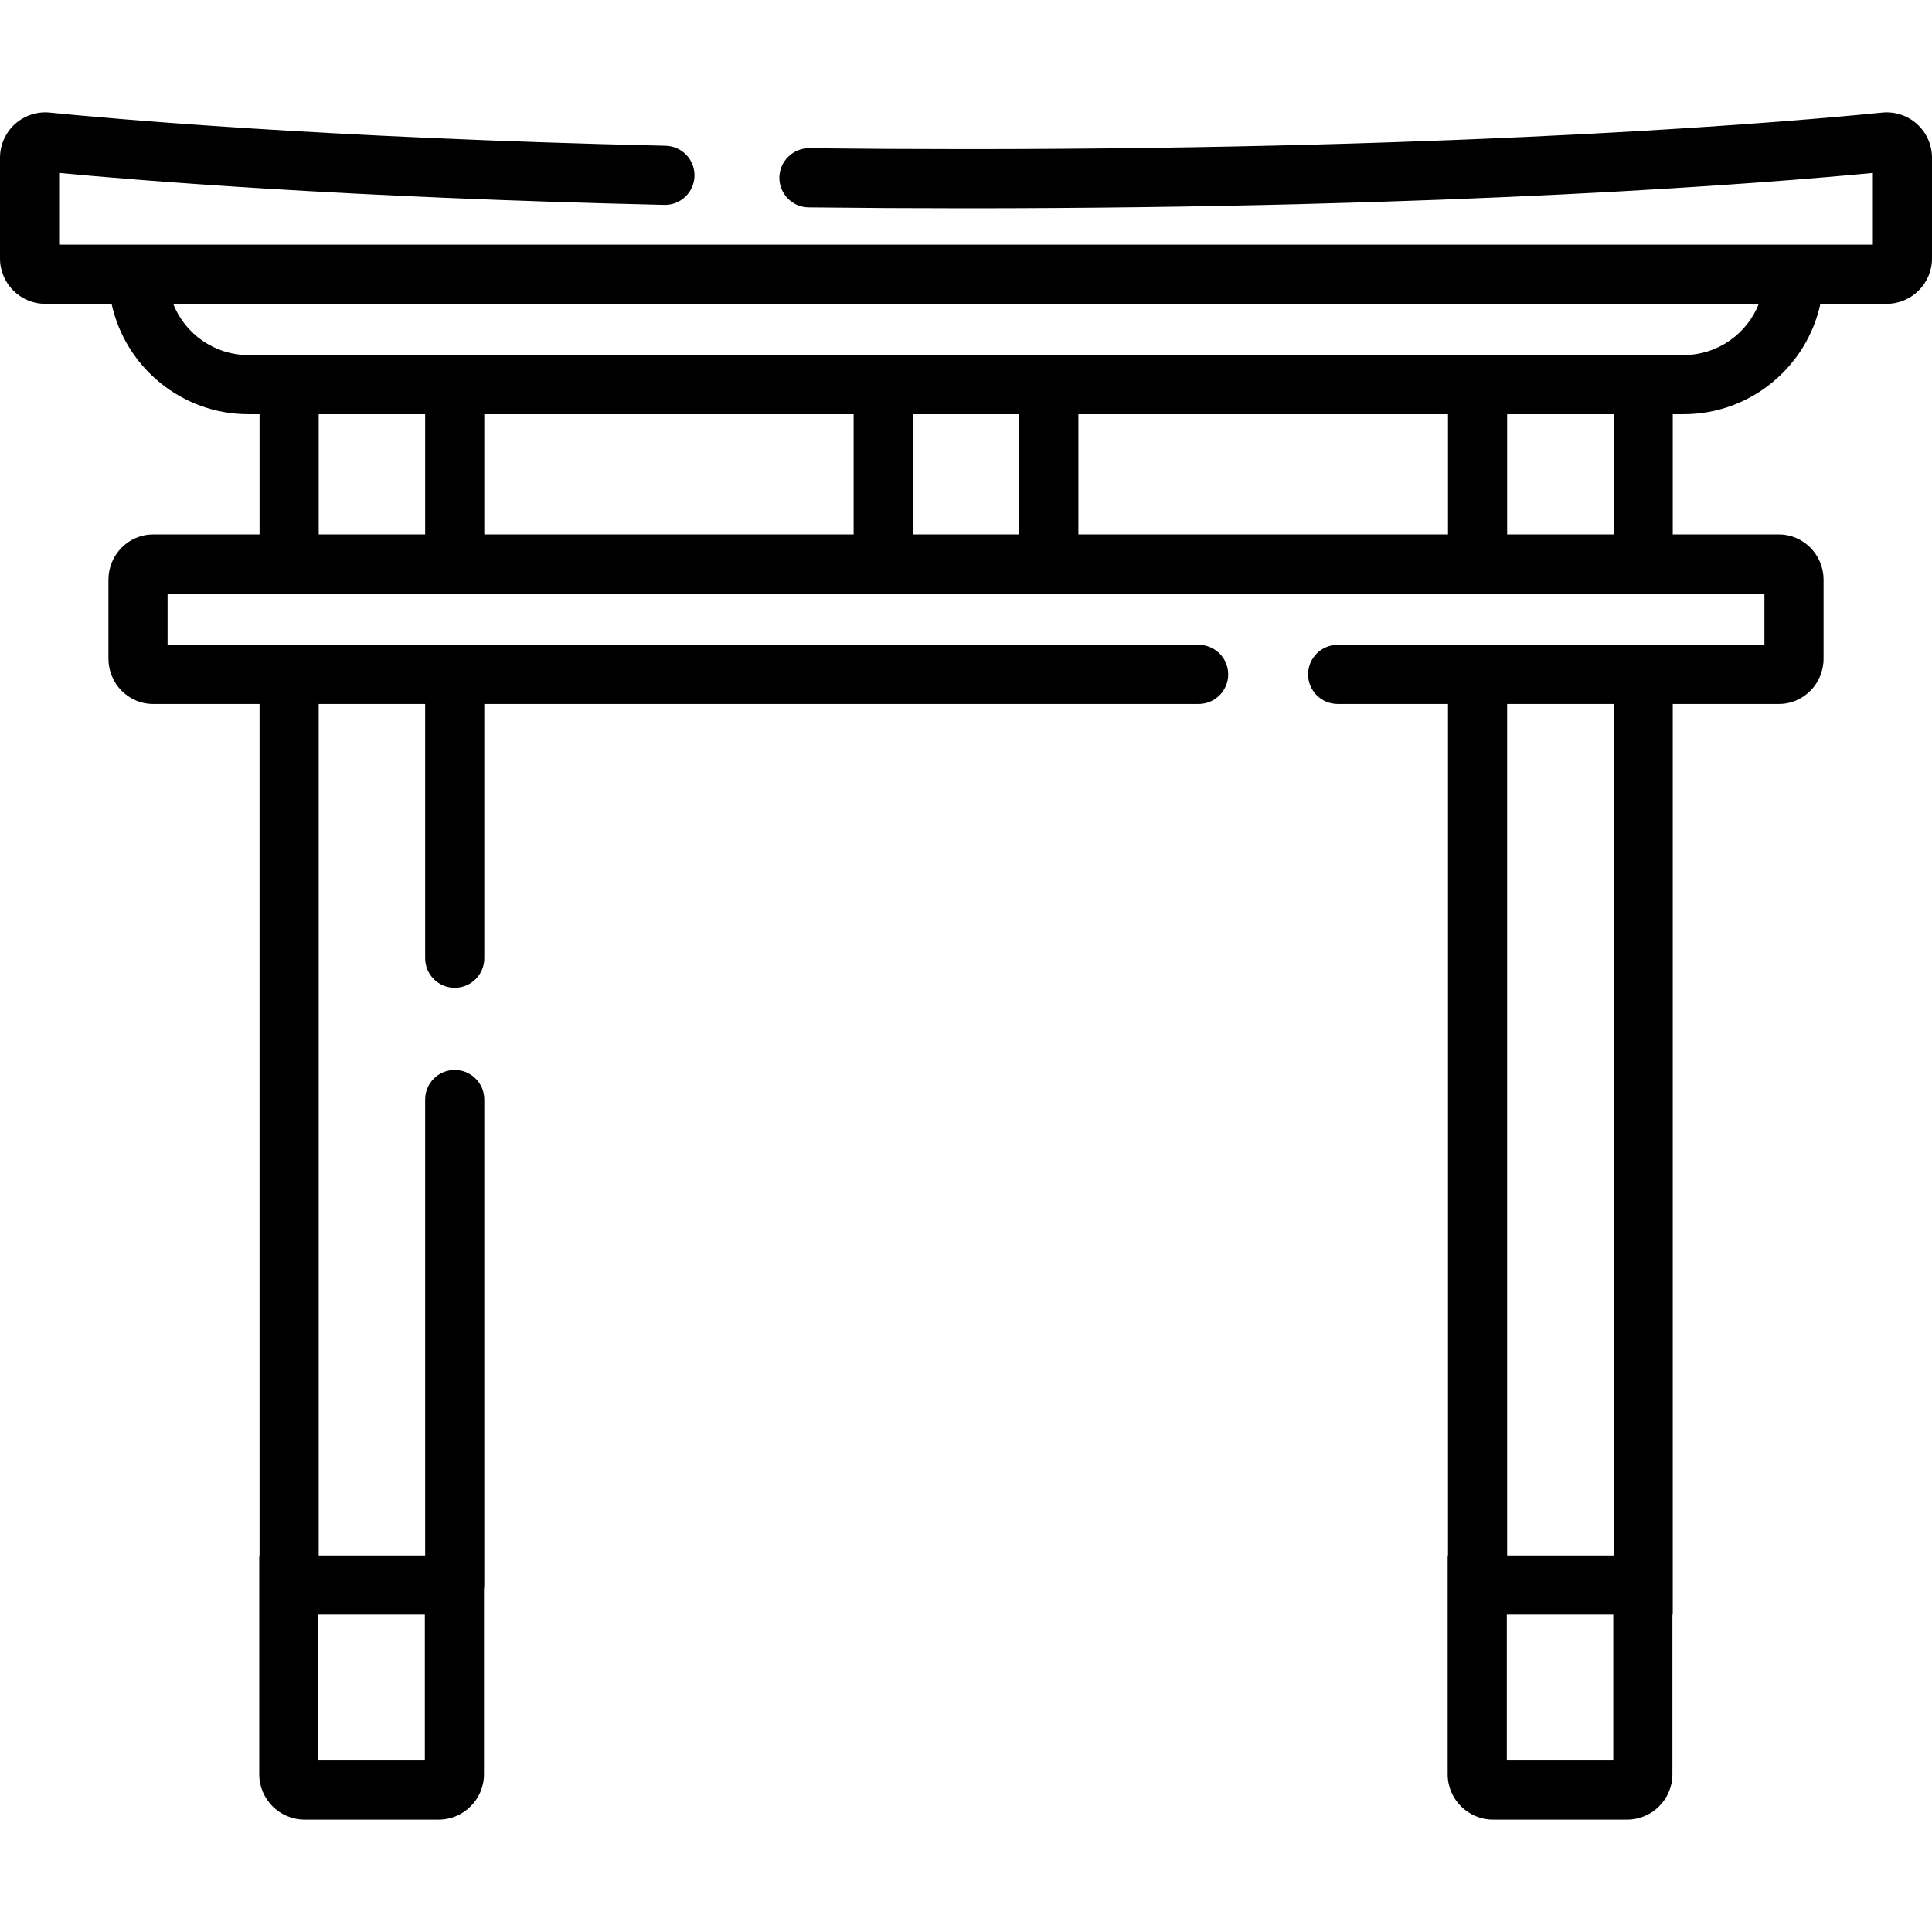
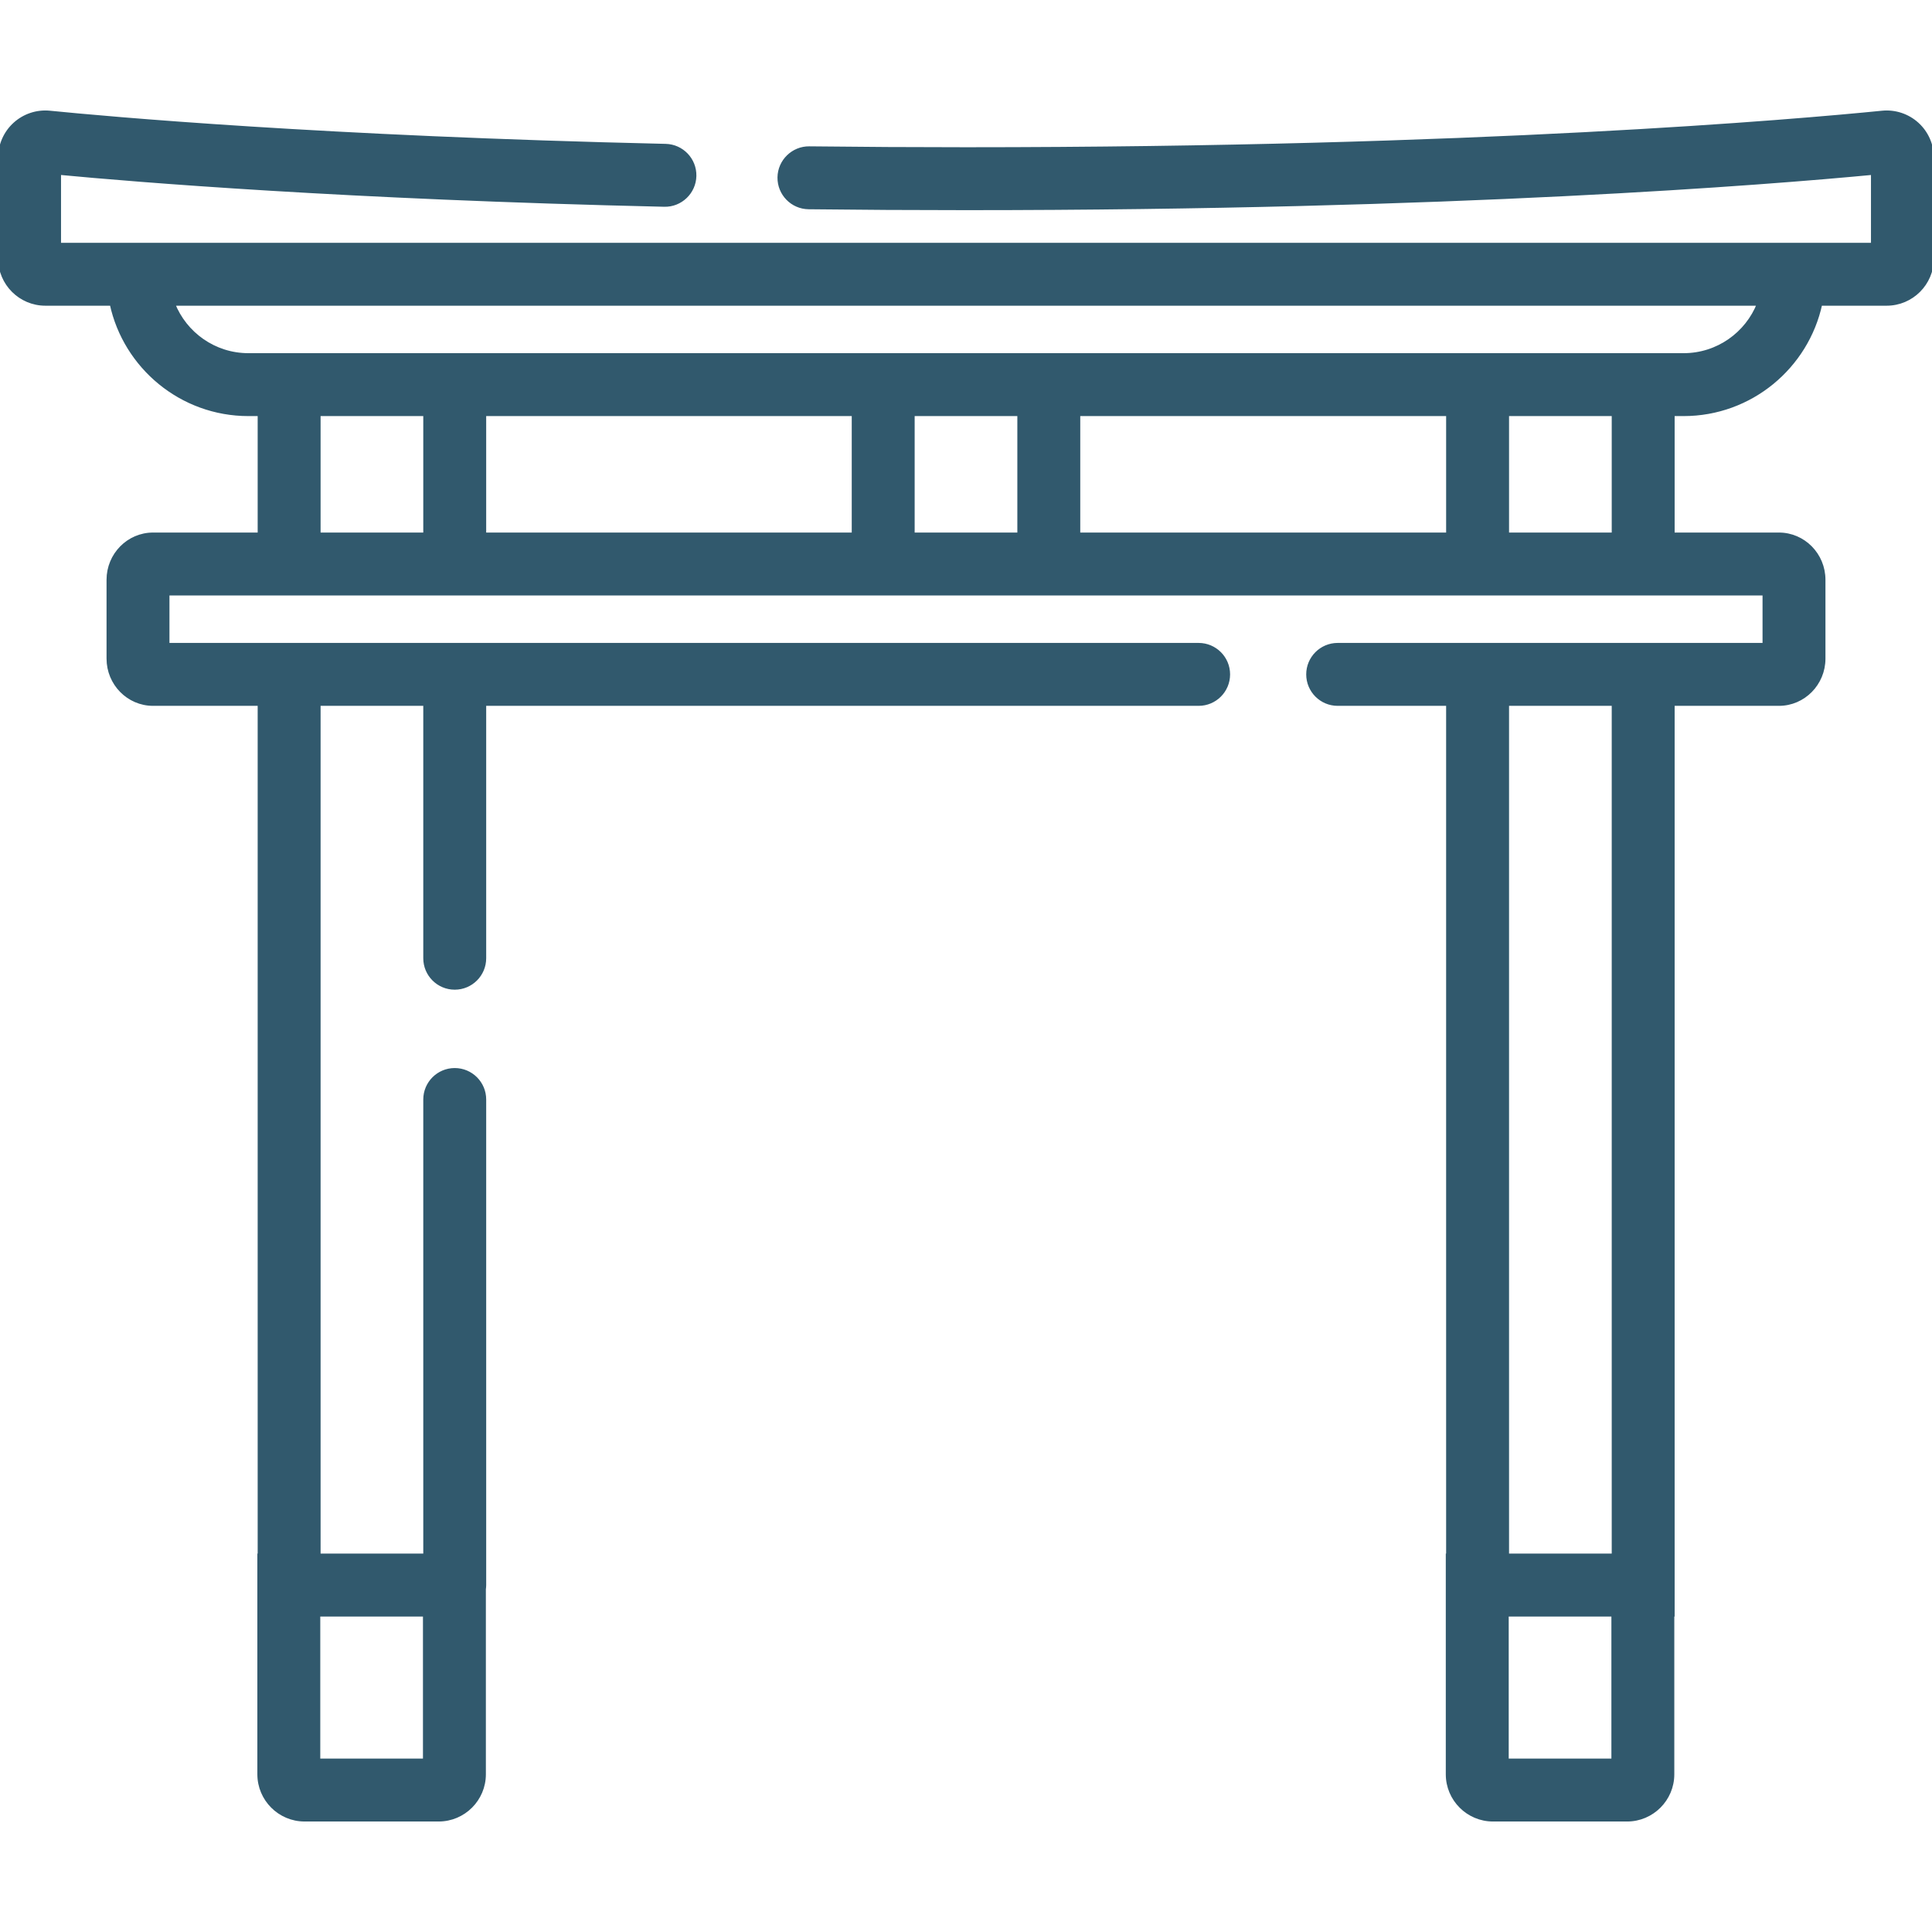
<svg xmlns="http://www.w3.org/2000/svg" viewBox="0 0 512 512">
-   <path d="M508.045 32.882c-2.51-2.271-5.883-3.382-9.252-3.042-22.635 2.271-107.041 9.679-242.793 9.679-13.92 0-27.893-.08-41.531-.238-4.282-.054-7.876 3.418-7.927 7.746-.05 4.328 3.418 7.878 7.746 7.927 13.698.159 27.733.239 41.712.239 129.433 0 212.617-6.717 240.326-9.363v19.012H15.673V45.828c19.939 1.895 75.512 6.519 160.361 8.467 4.299.113 7.915-3.328 8.014-7.655s-3.328-7.915-7.655-8.014C85.448 36.539 28.495 31.374 13.206 29.84c-3.371-.342-6.741.77-9.252 3.042C1.441 35.155 0 38.404 0 41.797v26.702c0 6.626 5.391 12.016 12.016 12.016h17.56c3.607 16.698 18.488 29.253 36.253 29.253h2.957v31.862H40.561c-6.521 0-11.826 5.391-11.826 12.016v20.895c0 6.626 5.306 12.016 11.826 12.016h28.225V412.22h-.084v57.982c0 6.626 5.391 12.016 12.016 12.016h35.528c6.626 0 12.016-5.391 12.016-12.016v-49.06c.049-.355.084-.716.084-1.085V291.38c0-4.328-3.509-7.837-7.837-7.837-4.328 0-7.837 3.509-7.837 7.837v120.84H84.46V186.557h28.212v67.384c0 4.328 3.509 7.837 7.837 7.837 4.328 0 7.837-3.509 7.837-7.837v-67.384h189.303c4.328 0 7.837-3.509 7.837-7.837s-3.509-7.837-7.837-7.837H120.528c-.007 0-.014-.001-.02-.001s-.014.001-.02.001H76.642c-.007 0-.014-.001-.02-.001s-.014.001-.02.001H44.408v-13.579h423.183v13.579H354.498c-4.328 0-7.837 3.509-7.837 7.837s3.509 7.837 7.837 7.837h29.24V412.22h-.088v57.984c0 6.626 5.391 12.016 12.016 12.016h35.527c6.626 0 12.016-5.391 12.016-12.016v-42.308h.088V186.557h28.141c6.521 0 11.826-5.391 11.826-12.016v-20.895c0-6.626-5.306-12.016-11.826-12.016h-28.141v-31.862h2.873c17.764 0 32.646-12.553 36.253-29.253h17.559c6.626 0 12.016-5.391 12.016-12.016V41.797c.002-3.393-1.439-6.641-3.953-8.915zM84.376 427.896h28.212v38.651H84.376v-38.651zm343.161 38.651h-28.212v-38.651h28.212v38.651zm.088-54.326h-28.212V186.557h28.212v225.664zm-314.954-270.59H84.459v-31.862h28.212v31.862zm113.549 0h-97.876v-31.862h97.876v31.862zm43.886 0h-28.212v-31.862h28.212v31.862zm113.633 0H285.78v-31.862h97.959v31.862zm43.886 0h-28.212v-31.862h28.212v31.862zm38.482-61.115c-3.135 7.944-10.89 13.579-19.936 13.579h-2.873v-.002h-59.559v.001H120.538c-.01 0-.02-.001-.03-.001H76.622c-.01 0-.02.001-.03.001H65.829c-9.046 0-16.801-5.636-19.936-13.579h420.214v.001z" />
+   <g stroke="rgb(49, 89, 109)" fill="rgb(49, 89, 109)">
+     <path d="M508.045 32.882c-2.51-2.271-5.883-3.382-9.252-3.042-22.635 2.271-107.041 9.679-242.793 9.679-13.92 0-27.893-.08-41.531-.238-4.282-.054-7.876 3.418-7.927 7.746-.05 4.328 3.418 7.878 7.746 7.927 13.698.159 27.733.239 41.712.239 129.433 0 212.617-6.717 240.326-9.363v19.012H15.673V45.828c19.939 1.895 75.512 6.519 160.361 8.467 4.299.113 7.915-3.328 8.014-7.655s-3.328-7.915-7.655-8.014C85.448 36.539 28.495 31.374 13.206 29.84c-3.371-.342-6.741.77-9.252 3.042C1.441 35.155 0 38.404 0 41.797v26.702c0 6.626 5.391 12.016 12.016 12.016h17.56c3.607 16.698 18.488 29.253 36.253 29.253h2.957v31.862H40.561c-6.521 0-11.826 5.391-11.826 12.016v20.895c0 6.626 5.306 12.016 11.826 12.016h28.225V412.22h-.084v57.982c0 6.626 5.391 12.016 12.016 12.016h35.528c6.626 0 12.016-5.391 12.016-12.016v-49.06c.049-.355.084-.716.084-1.085V291.38c0-4.328-3.509-7.837-7.837-7.837-4.328 0-7.837 3.509-7.837 7.837v120.84H84.46V186.557h28.212v67.384c0 4.328 3.509 7.837 7.837 7.837 4.328 0 7.837-3.509 7.837-7.837v-67.384h189.303c4.328 0 7.837-3.509 7.837-7.837s-3.509-7.837-7.837-7.837H120.528c-.007 0-.014-.001-.02-.001s-.014.001-.02.001H76.642c-.007 0-.014-.001-.02-.001s-.014.001-.02.001H44.408v-13.579h423.183v13.579H354.498c-4.328 0-7.837 3.509-7.837 7.837s3.509 7.837 7.837 7.837h29.24V412.22h-.088v57.984c0 6.626 5.391 12.016 12.016 12.016h35.527c6.626 0 12.016-5.391 12.016-12.016v-42.308h.088V186.557h28.141c6.521 0 11.826-5.391 11.826-12.016v-20.895c0-6.626-5.306-12.016-11.826-12.016h-28.141v-31.862h2.873c17.764 0 32.646-12.553 36.253-29.253h17.559c6.626 0 12.016-5.391 12.016-12.016V41.797c.002-3.393-1.439-6.641-3.953-8.915zM84.376 427.896h28.212v38.651H84.376v-38.651zm343.161 38.651h-28.212v-38.651h28.212v38.651zm.088-54.326h-28.212V186.557h28.212v225.664zm-314.954-270.59H84.459v-31.862h28.212v31.862zm113.549 0h-97.876v-31.862h97.876v31.862zm43.886 0h-28.212v-31.862h28.212v31.862zm113.633 0H285.78v-31.862h97.959v31.862zm43.886 0h-28.212v-31.862h28.212v31.862zm38.482-61.115c-3.135 7.944-10.89 13.579-19.936 13.579h-2.873v-.002h-59.559v.001H120.538c-.01 0-.02-.001-.03-.001H76.622c-.01 0-.02.001-.03.001H65.829c-9.046 0-16.801-5.636-19.936-13.579h420.214v.001z" />
+   </g>
</svg>
